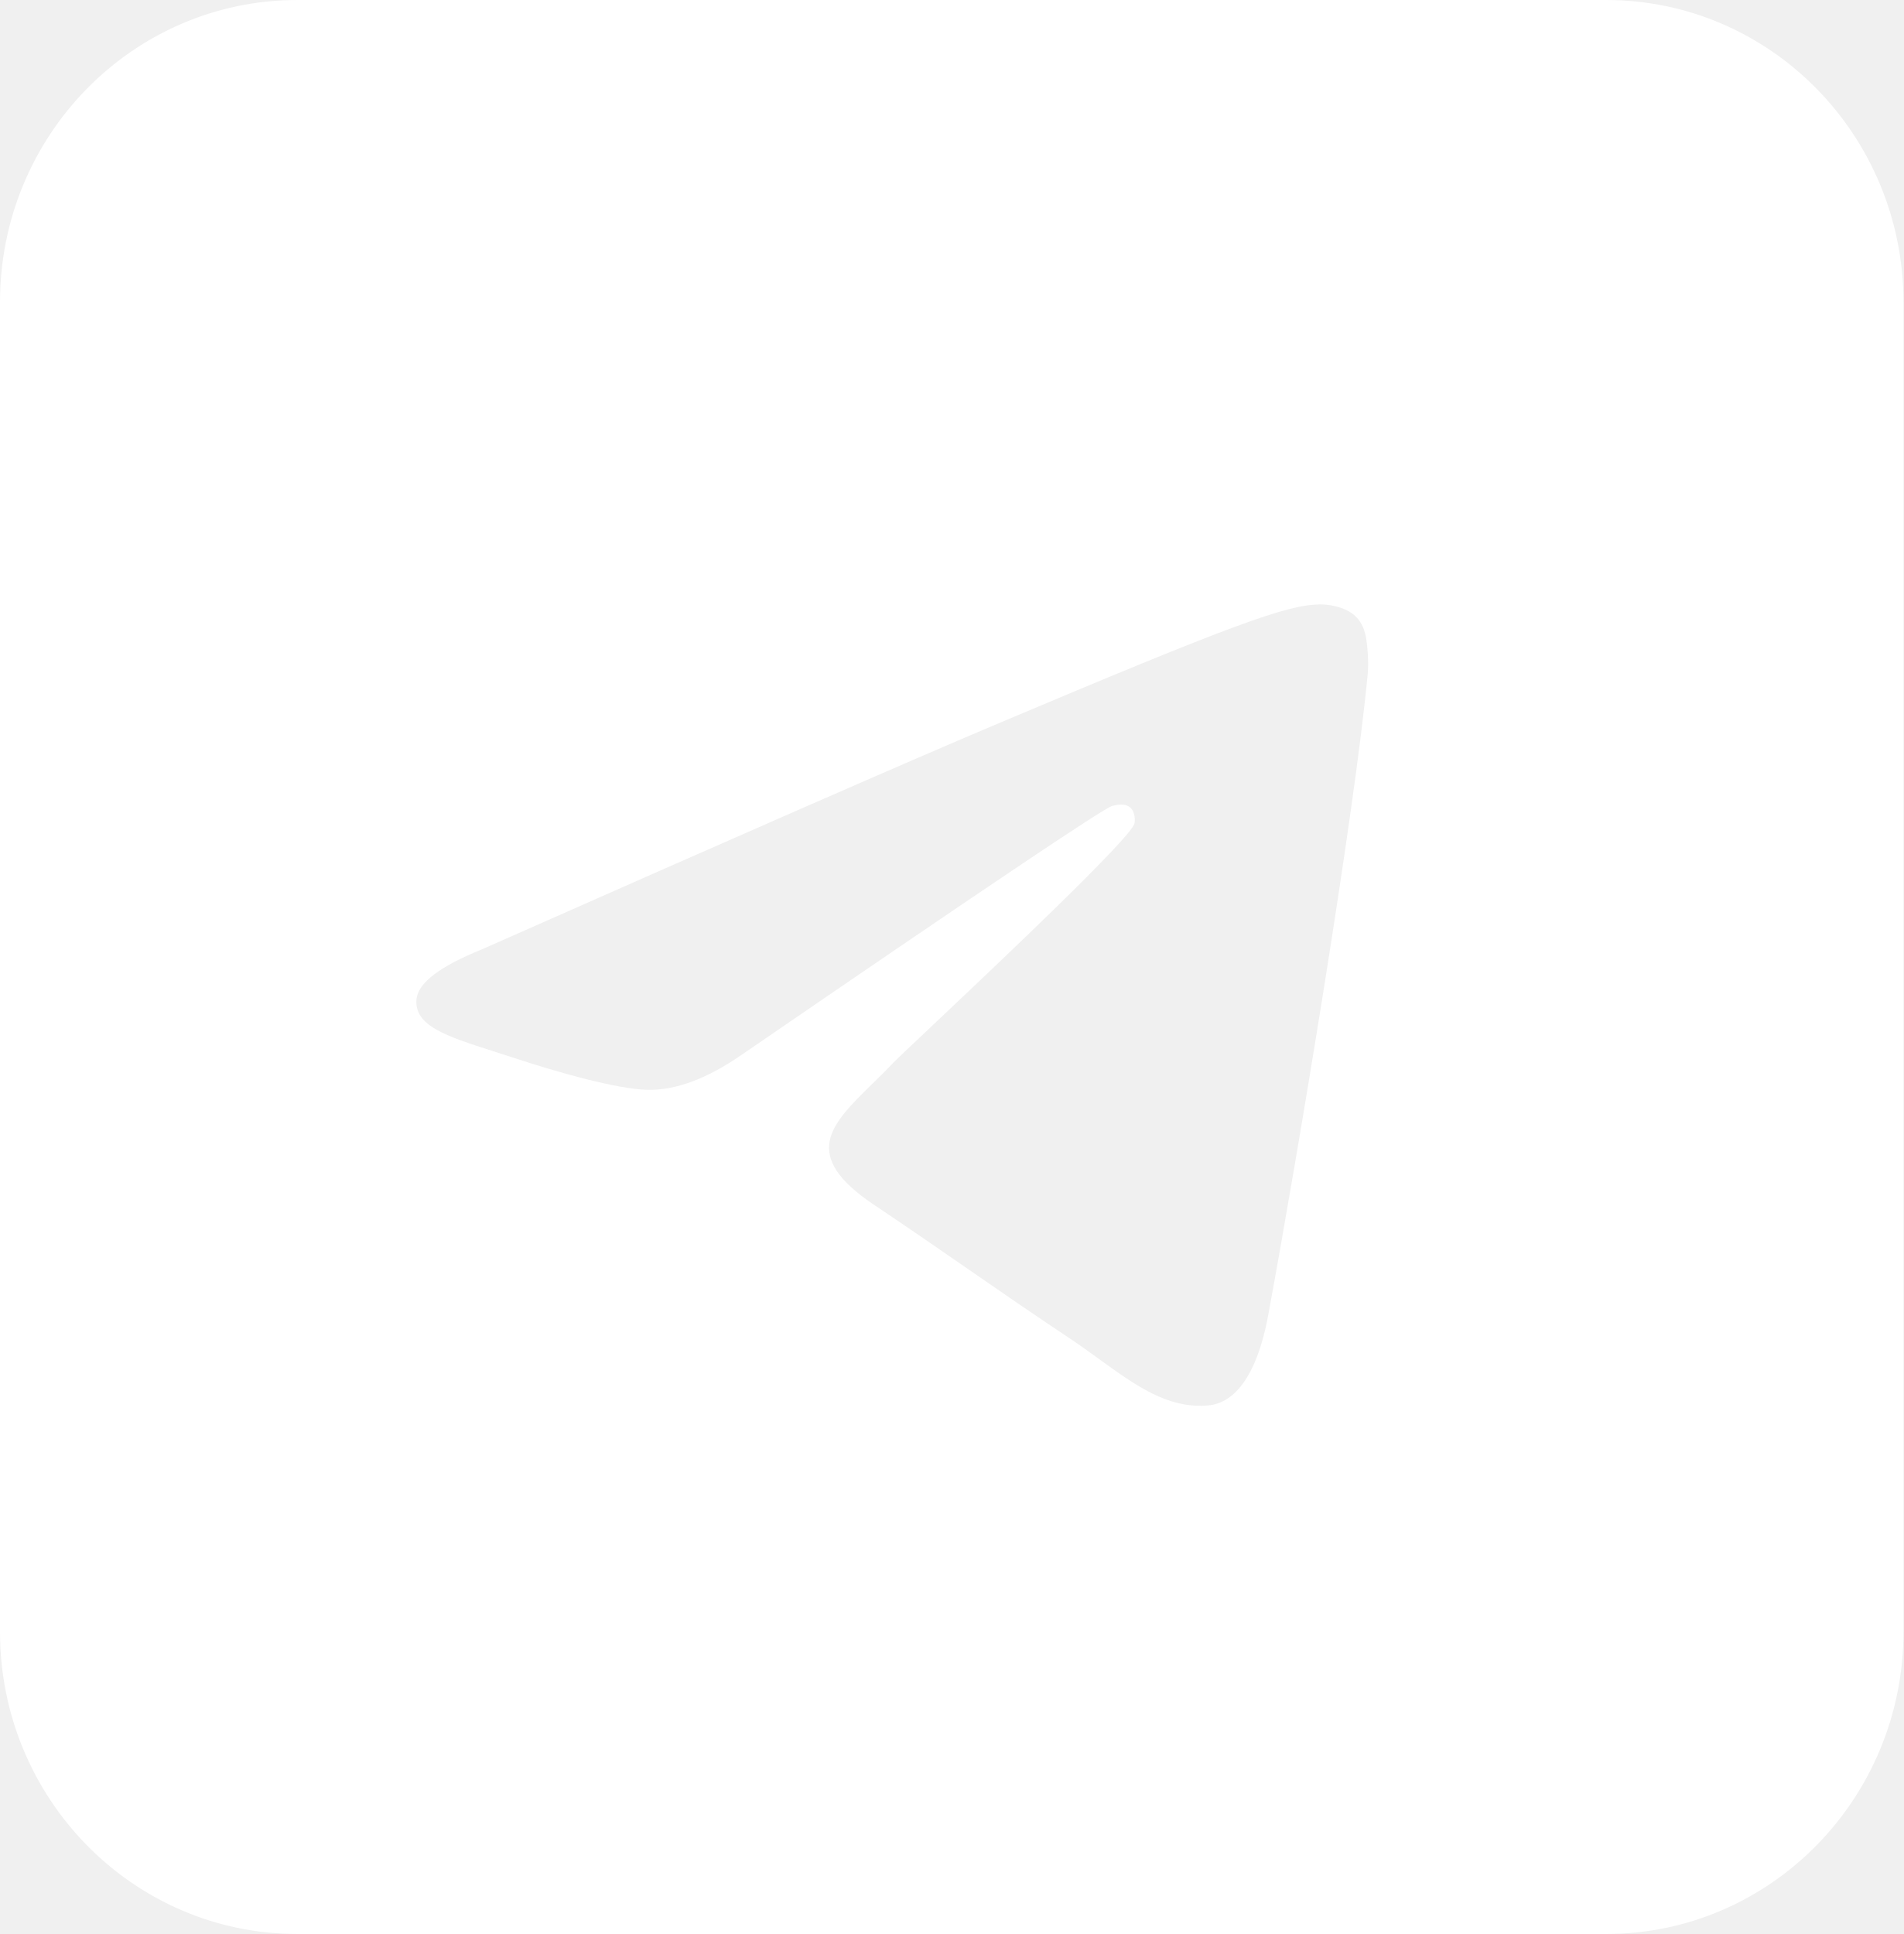
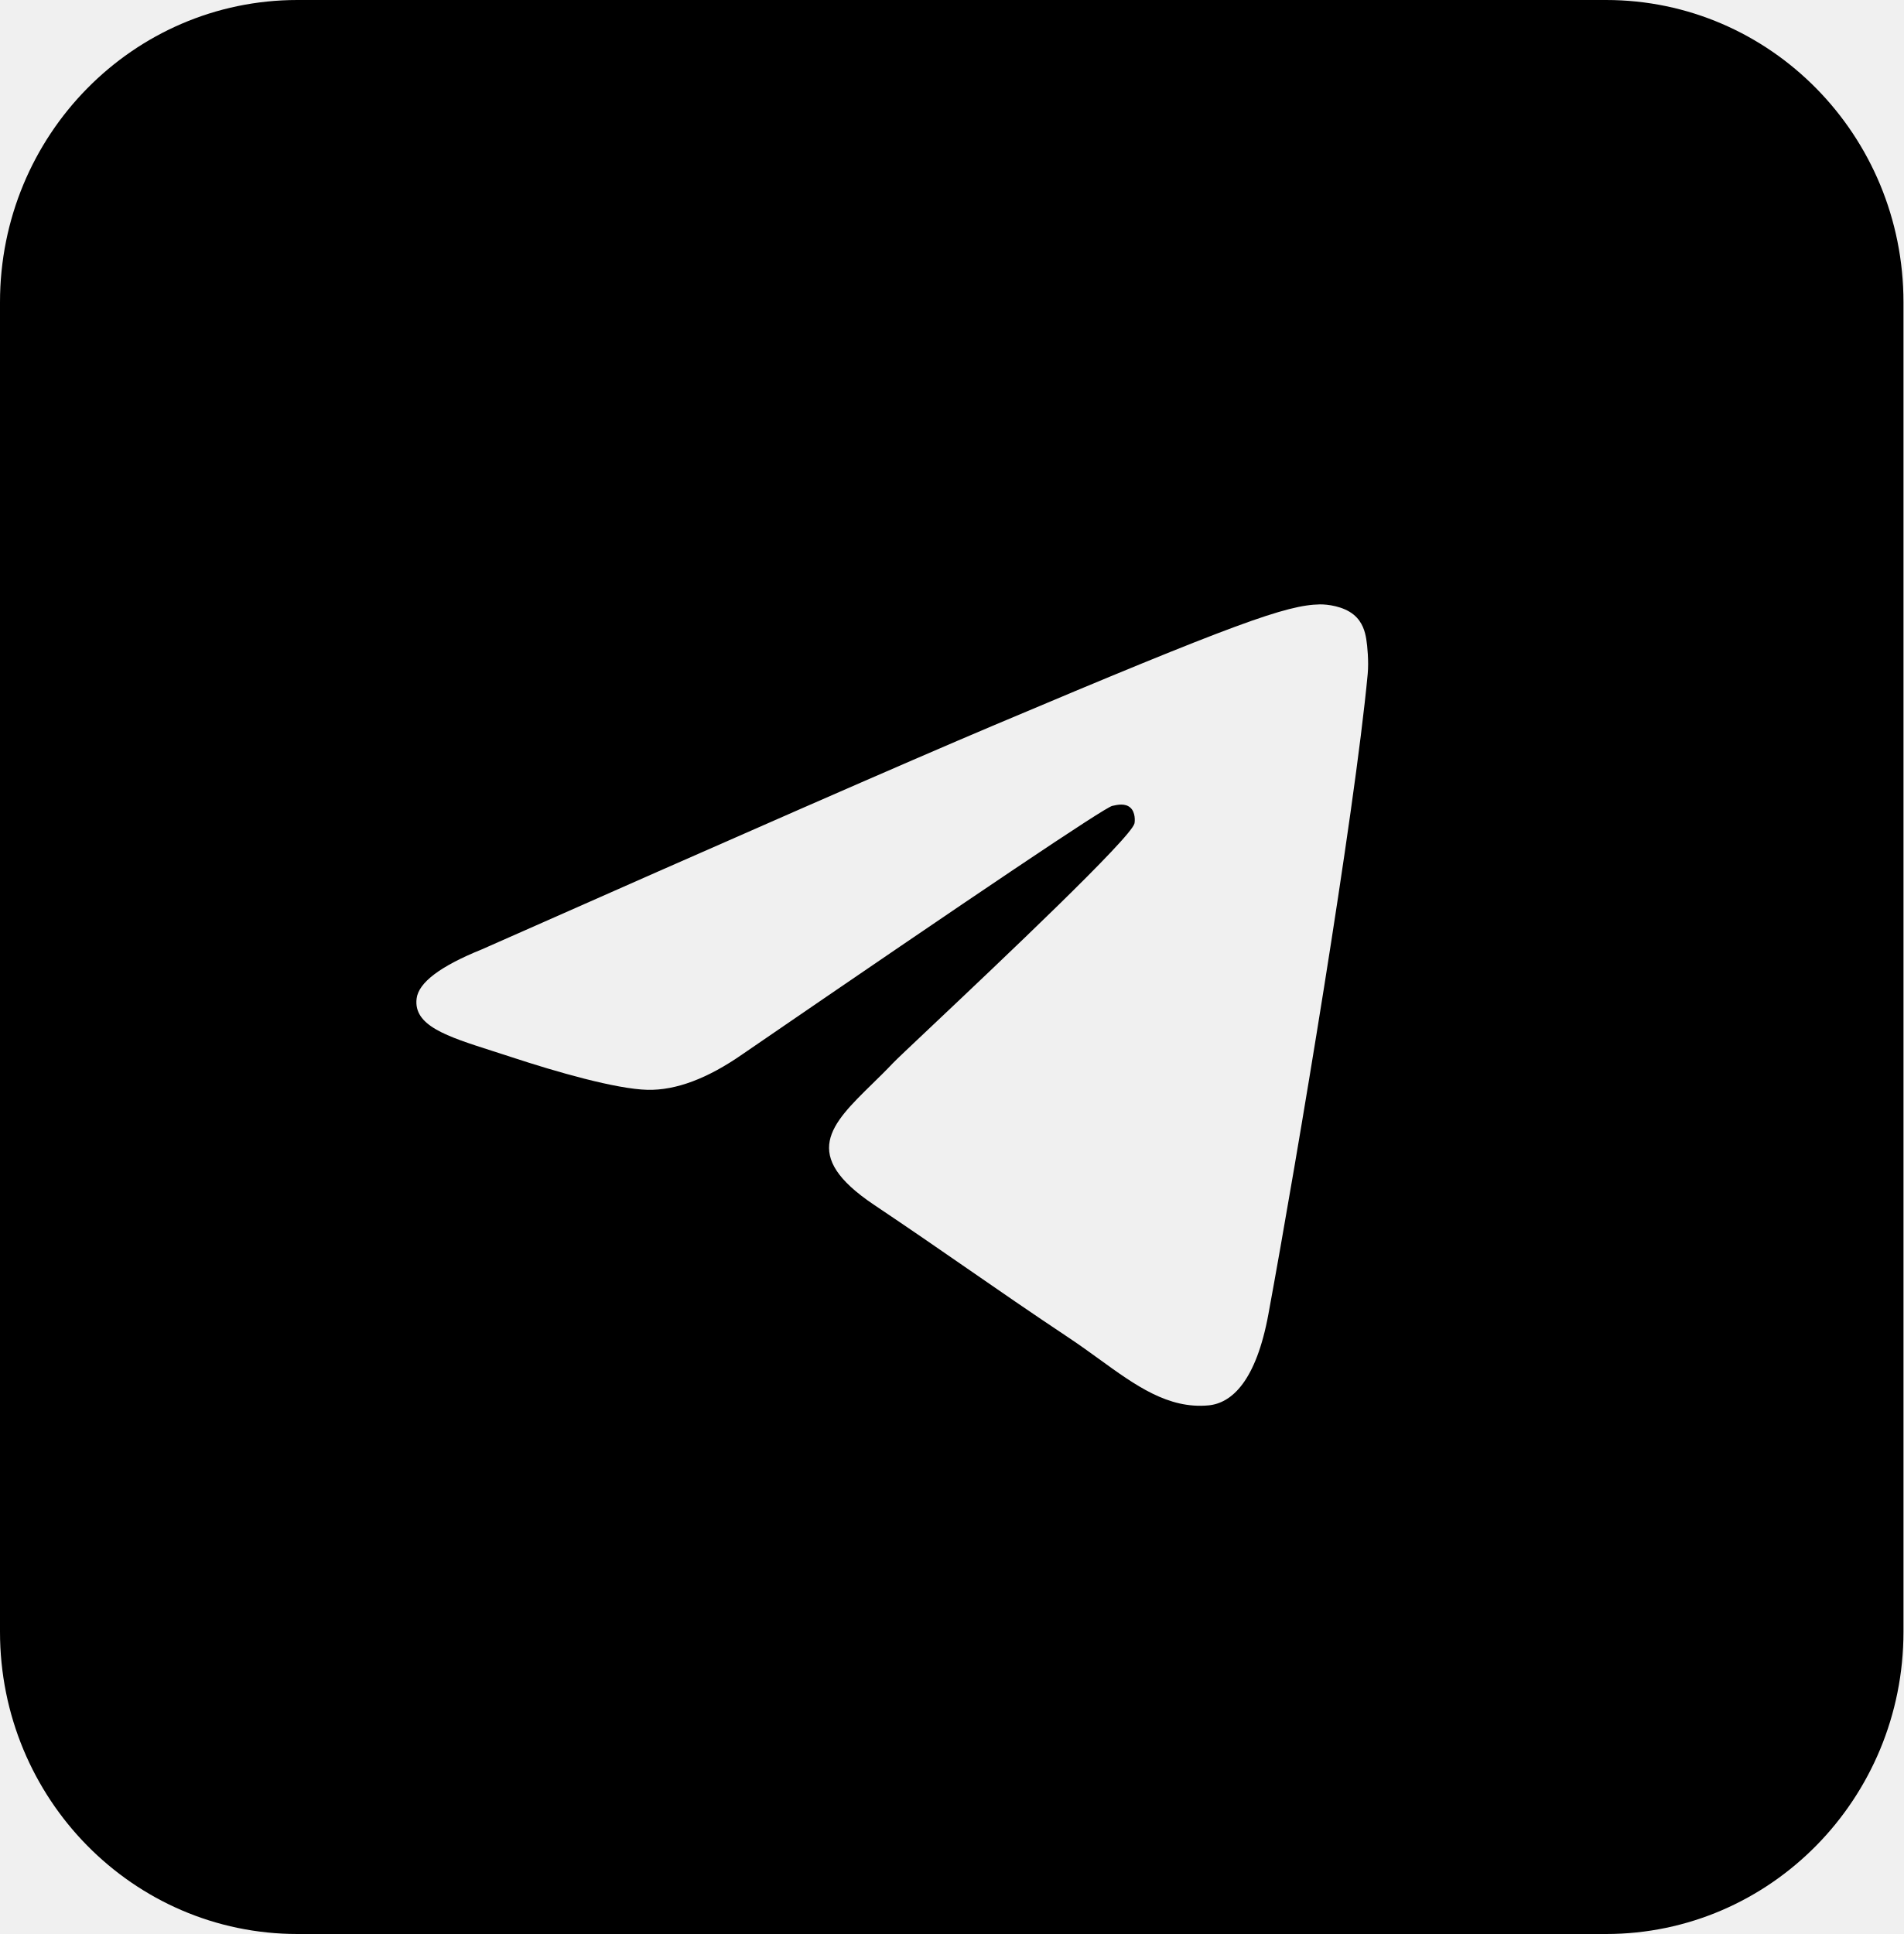
<svg xmlns="http://www.w3.org/2000/svg" width="62" height="63" viewBox="0 0 62 63" fill="none">
-   <path fill-rule="evenodd" clip-rule="evenodd" d="M9.688 0H52.312C57.663 0 62 4.407 62 9.844V53.156C62 58.593 57.663 63 52.312 63H9.688C4.337 63 0 58.593 0 53.156V9.844C0 4.407 4.337 0 9.688 0ZM32.34 23.64C29.564 24.813 24.015 27.242 15.694 30.926C14.342 31.472 13.634 32.006 13.57 32.528C13.461 33.411 14.549 33.758 16.03 34.232C16.232 34.296 16.441 34.363 16.655 34.434C18.112 34.915 20.073 35.478 21.092 35.501C22.017 35.521 23.048 35.134 24.188 34.339C31.963 29.006 35.976 26.31 36.228 26.252C36.406 26.211 36.652 26.16 36.819 26.31C36.986 26.461 36.969 26.747 36.952 26.823C36.844 27.29 32.574 31.324 30.364 33.412C29.675 34.062 29.186 34.524 29.086 34.63C28.863 34.866 28.635 35.089 28.415 35.304C27.061 36.63 26.046 37.625 28.472 39.249C29.637 40.03 30.57 40.675 31.501 41.319C32.517 42.022 33.531 42.724 34.842 43.597C35.176 43.82 35.495 44.051 35.806 44.276C36.989 45.133 38.051 45.903 39.364 45.78C40.127 45.708 40.915 44.98 41.315 42.806C42.26 37.669 44.119 26.539 44.549 21.953C44.586 21.551 44.539 21.036 44.501 20.811C44.463 20.585 44.383 20.263 44.095 20.025C43.753 19.743 43.225 19.684 42.989 19.688C41.915 19.707 40.268 20.289 32.34 23.64Z" fill="white" />
+   <path fill-rule="evenodd" clip-rule="evenodd" d="M9.688 0H52.312C57.663 0 62 4.407 62 9.844V53.156C62 58.593 57.663 63 52.312 63H9.688C4.337 63 0 58.593 0 53.156V9.844C0 4.407 4.337 0 9.688 0ZM32.34 23.64C29.564 24.813 24.015 27.242 15.694 30.926C14.342 31.472 13.634 32.006 13.57 32.528C13.461 33.411 14.549 33.758 16.03 34.232C16.232 34.296 16.441 34.363 16.655 34.434C18.112 34.915 20.073 35.478 21.092 35.501C22.017 35.521 23.048 35.134 24.188 34.339C31.963 29.006 35.976 26.31 36.228 26.252C36.406 26.211 36.652 26.16 36.819 26.31C36.986 26.461 36.969 26.747 36.952 26.823C36.844 27.29 32.574 31.324 30.364 33.412C29.675 34.062 29.186 34.524 29.086 34.63C28.863 34.866 28.635 35.089 28.415 35.304C27.061 36.63 26.046 37.625 28.472 39.249C29.637 40.03 30.57 40.675 31.501 41.319C32.517 42.022 33.531 42.724 34.842 43.597C35.176 43.82 35.495 44.051 35.806 44.276C36.989 45.133 38.051 45.903 39.364 45.78C40.127 45.708 40.915 44.98 41.315 42.806C42.26 37.669 44.119 26.539 44.549 21.953C44.586 21.551 44.539 21.036 44.501 20.811C44.463 20.585 44.383 20.263 44.095 20.025C43.753 19.743 43.225 19.684 42.989 19.688C41.915 19.707 40.268 20.289 32.34 23.64Z" fill="black" />
</svg>
